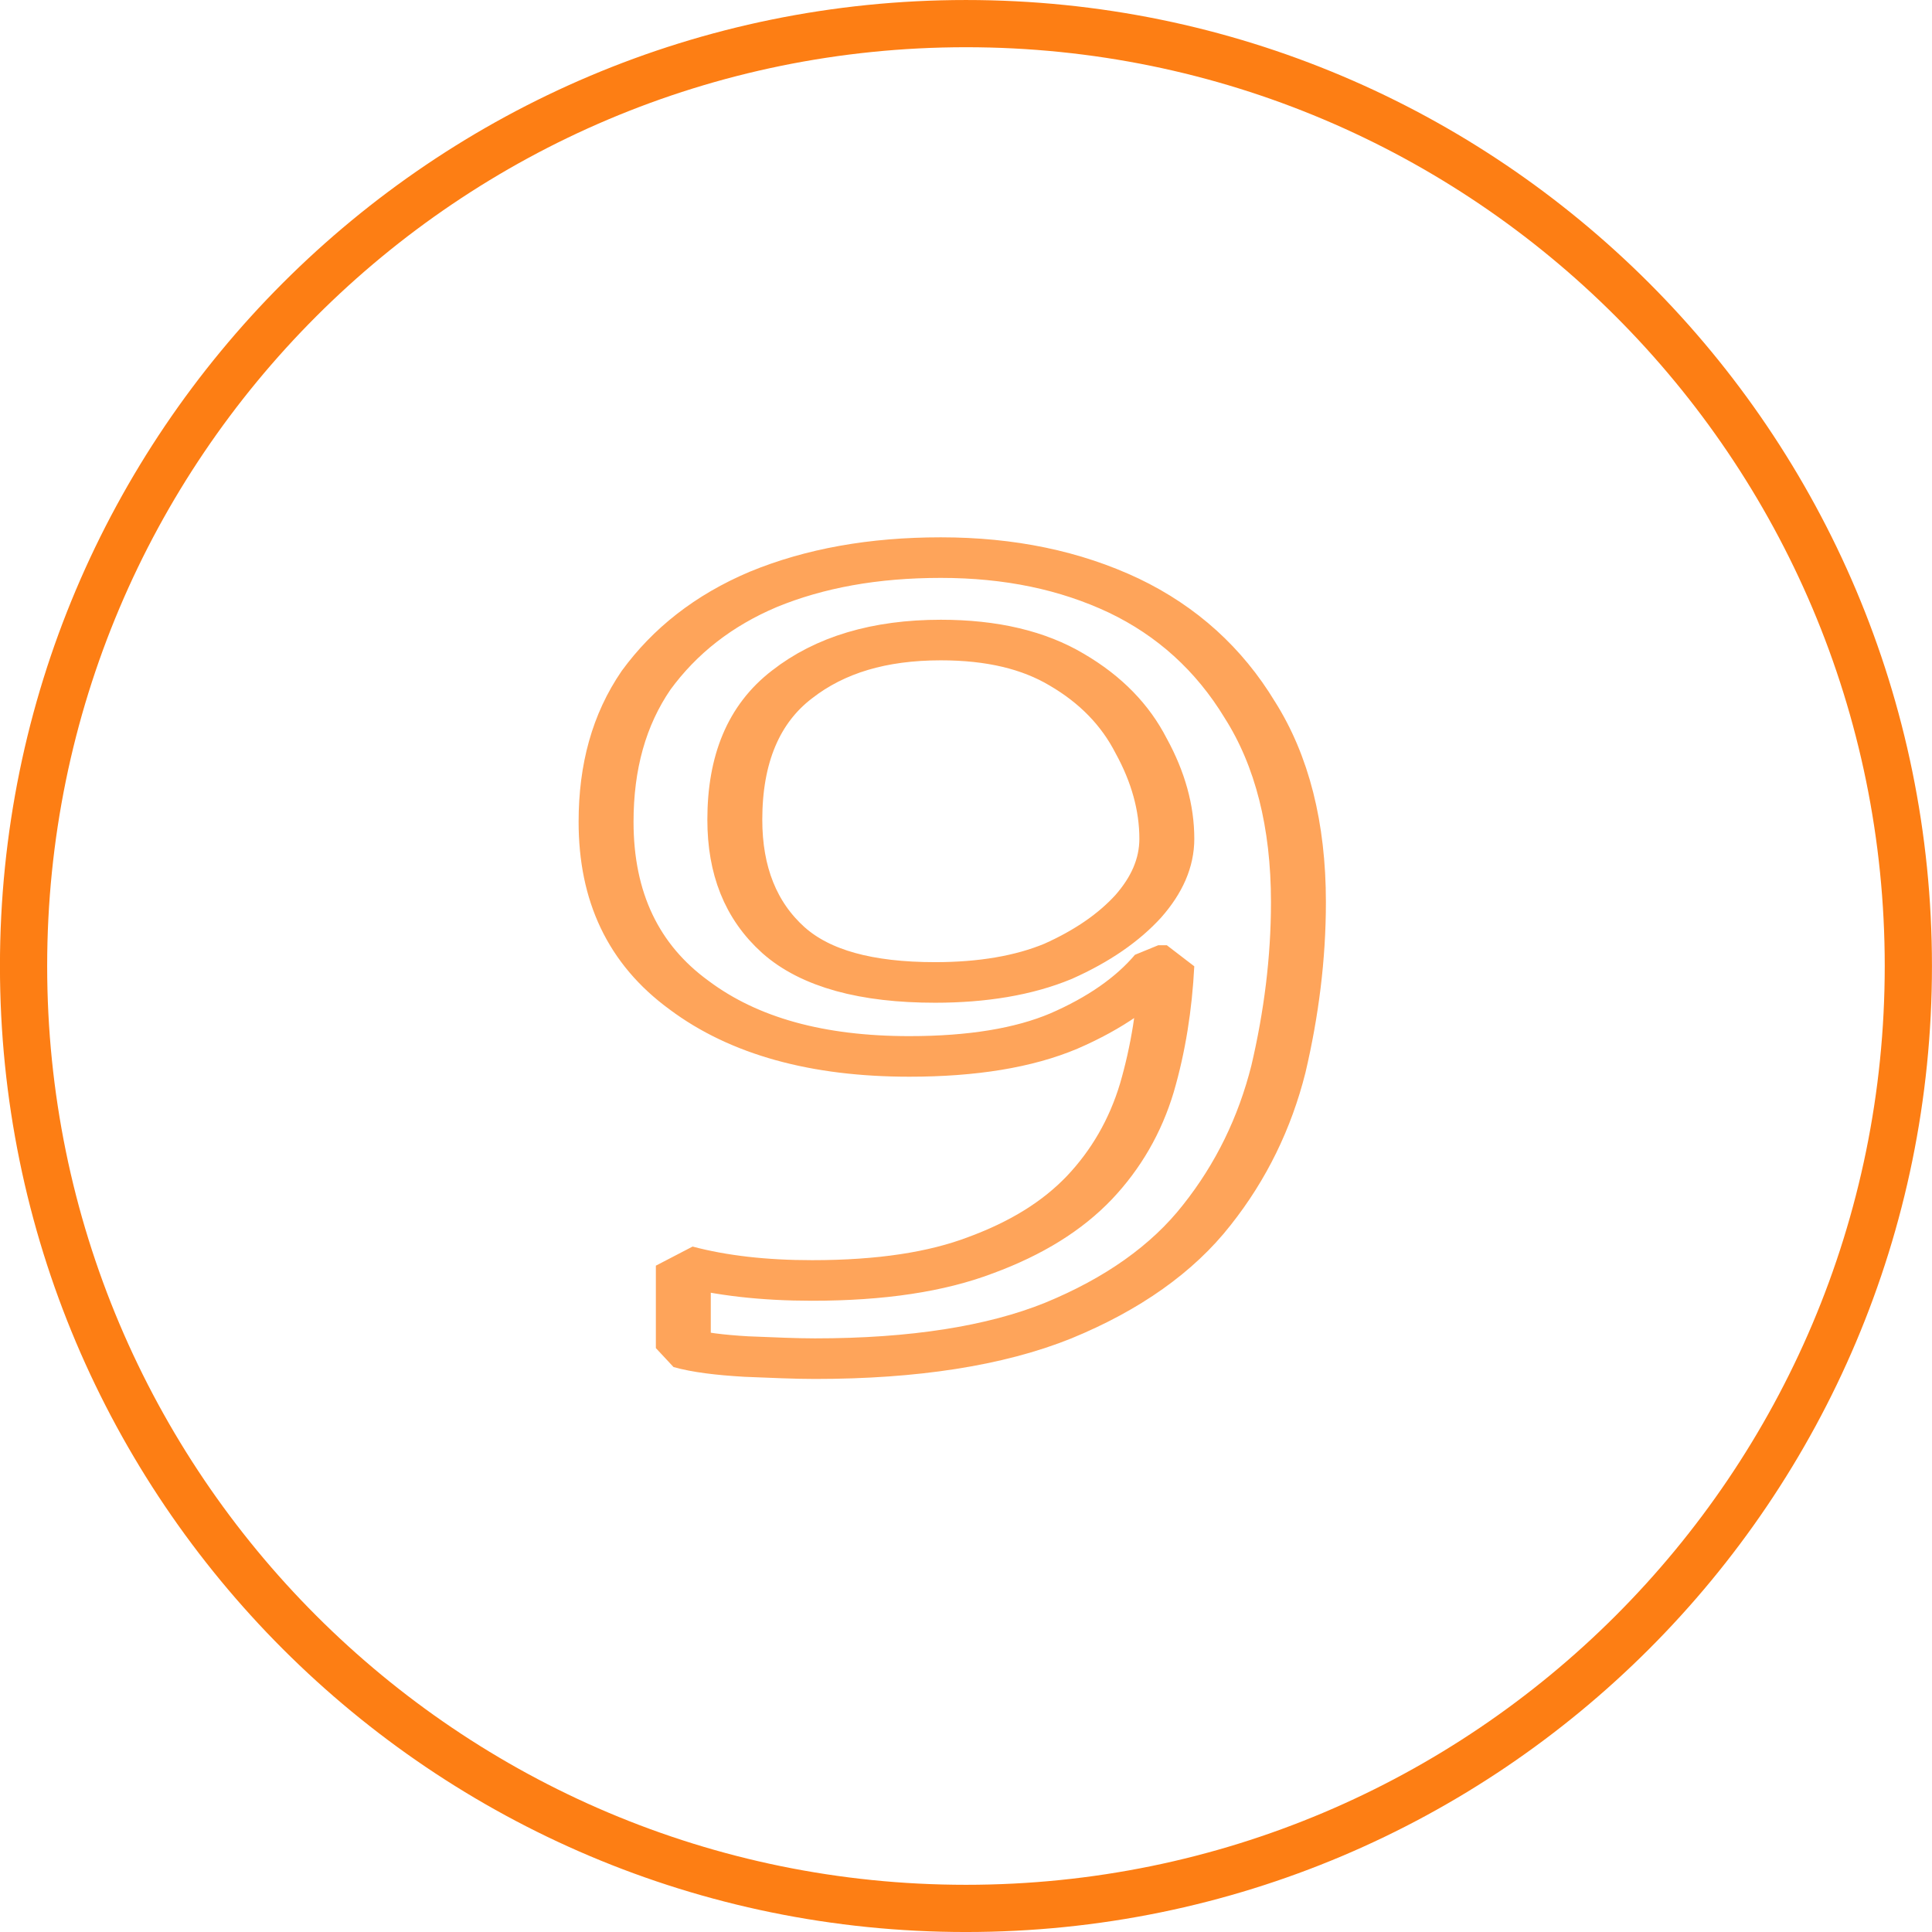
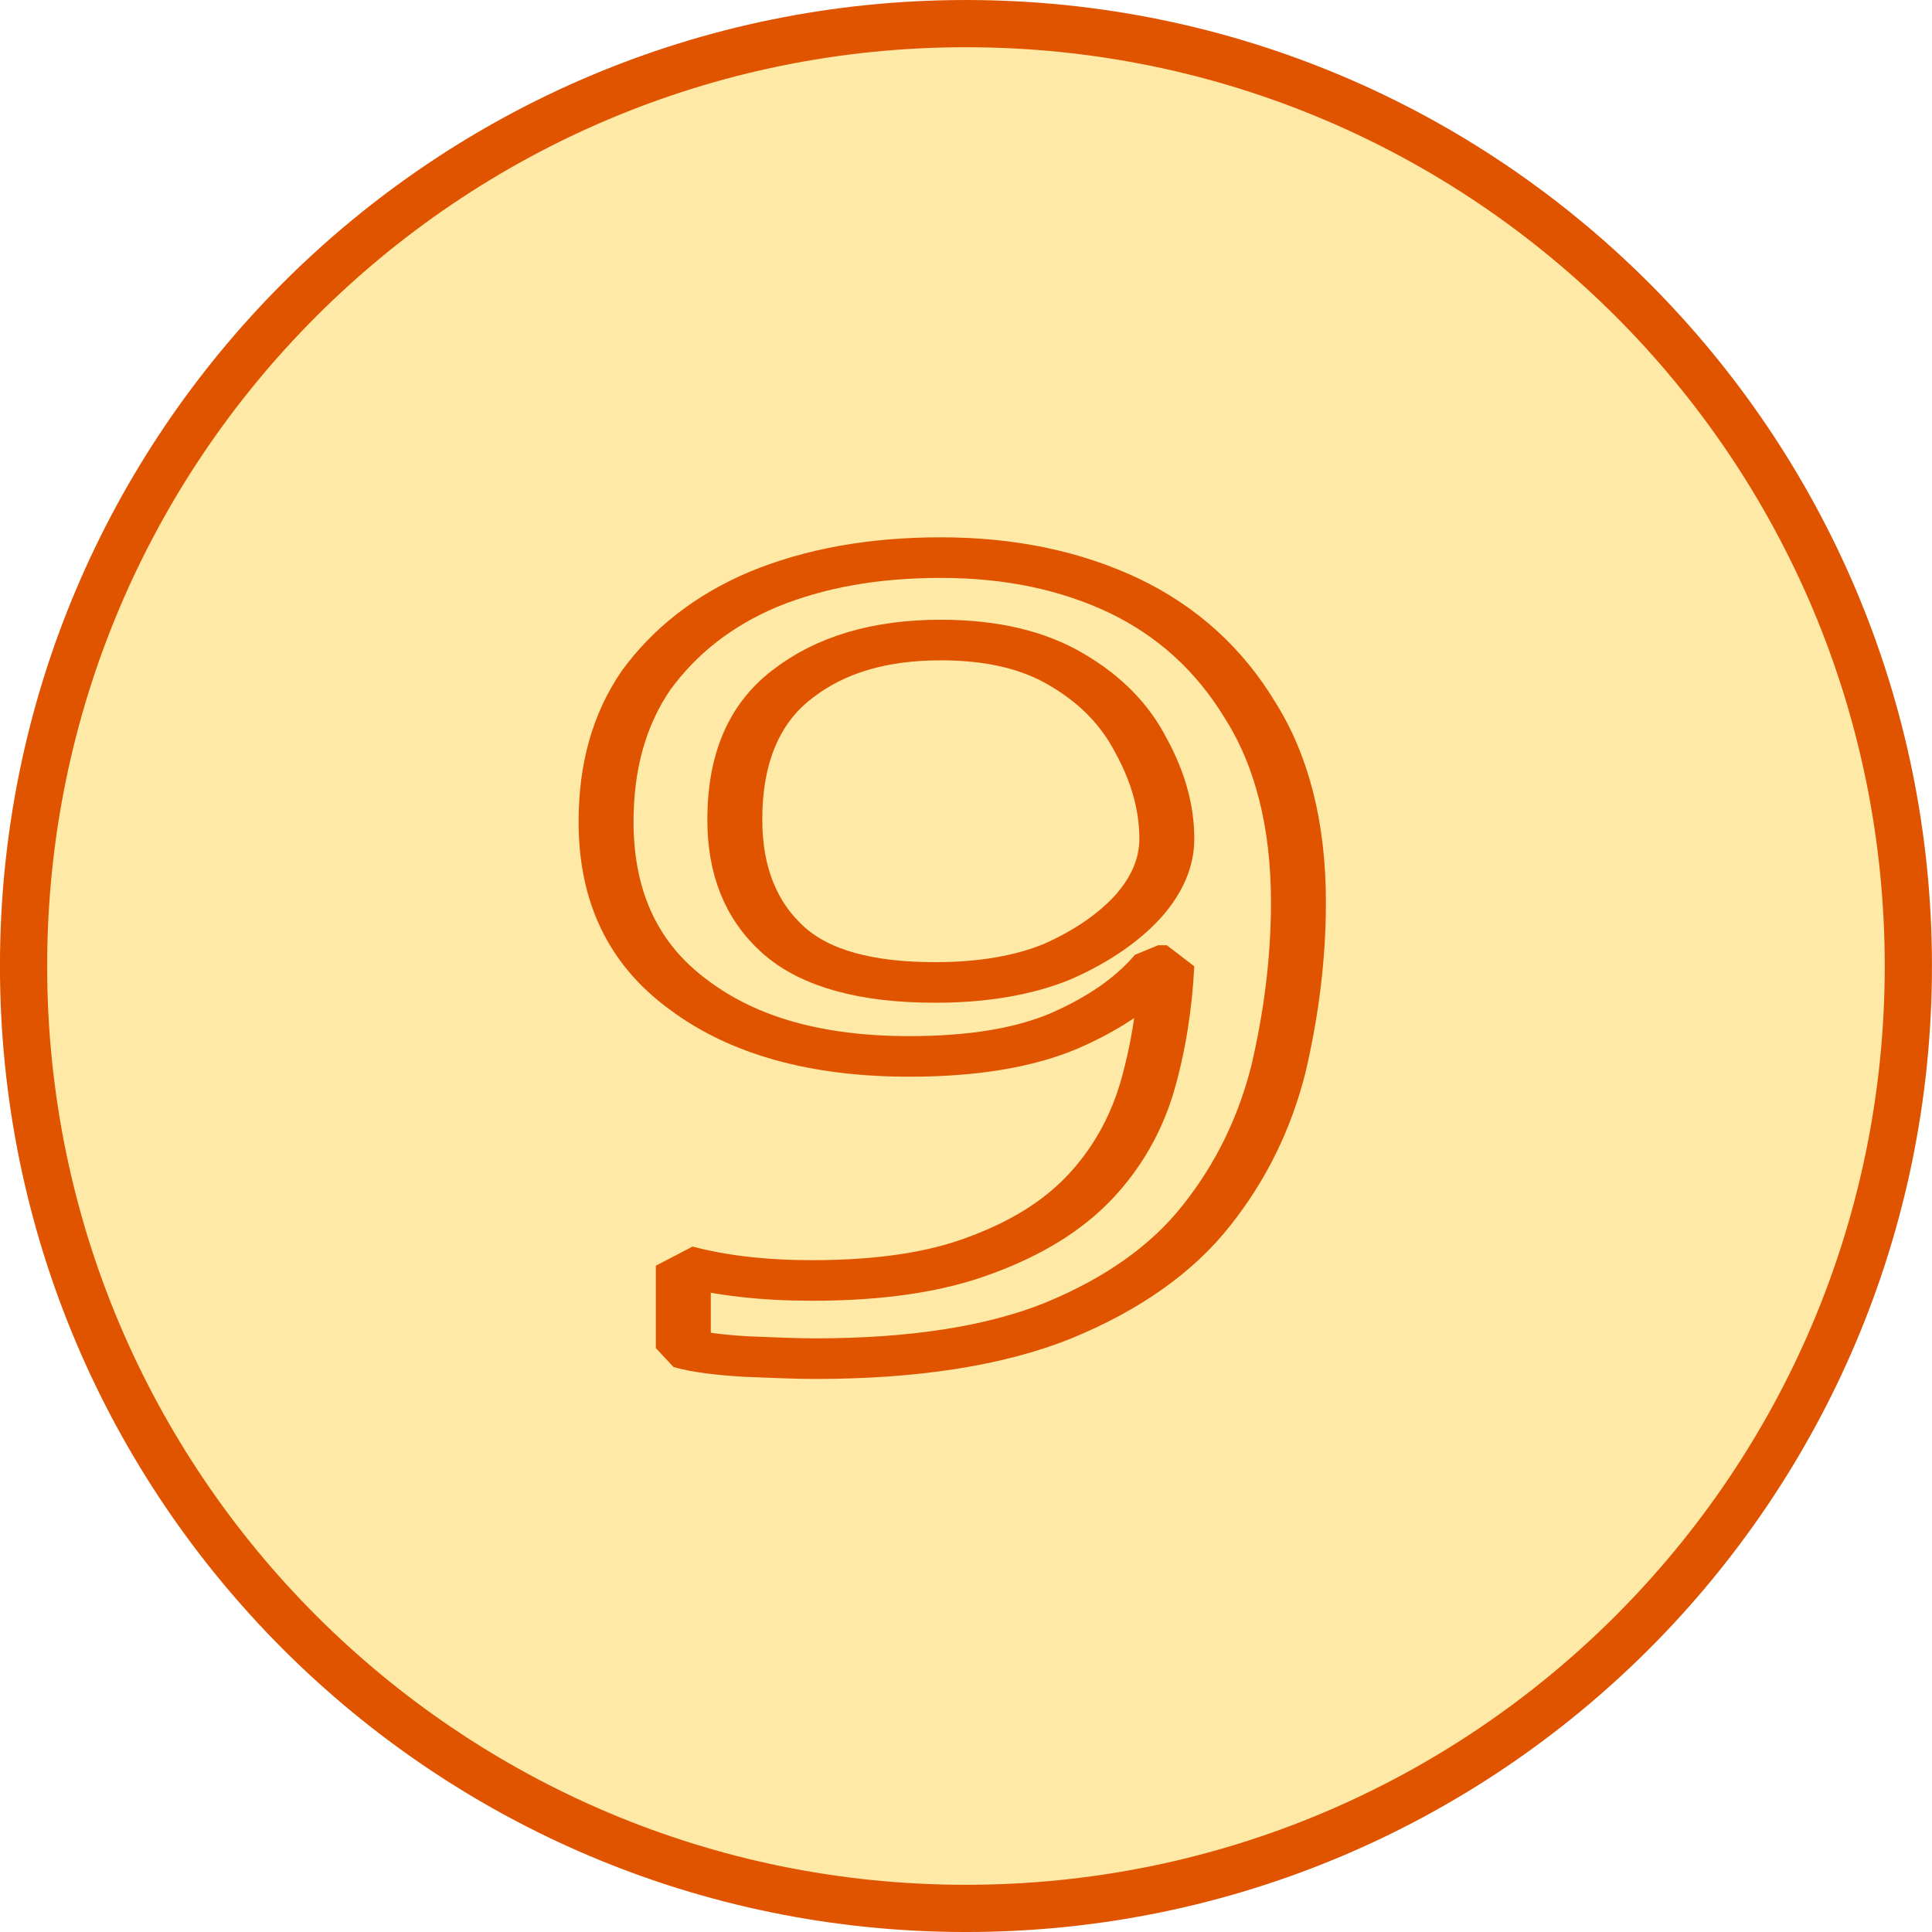
<svg xmlns="http://www.w3.org/2000/svg" width="12.276mm" height="12.276mm" viewBox="0 0 12.276 12.276" version="1.1" id="svg5">
  <defs id="defs2" />
  <g id="layer1" transform="translate(-139.9329,-22.77823)">
-     <g id="g2815" transform="translate(15.30462,-100.5107)" style="fill:none;stroke:#fd7e14;stroke-width:0.3;stroke-dasharray:none;stroke-opacity:1">
-       <circle style="opacity:1;fill:none;fill-opacity:1;stroke:#fd7e14;stroke-width:0.3;stroke-linejoin:bevel;stroke-dasharray:none;stroke-opacity:1" id="circle2639" cx="130.766" cy="129.427" r="5.988" />
-       <text xml:space="preserve" style="font-style:normal;font-variant:normal;font-weight:normal;font-stretch:normal;font-size:8.063px;font-family:Montserrat;-inkscape-font-specification:'Montserrat, Normal';font-variant-ligatures:normal;font-variant-caps:normal;font-variant-numeric:normal;font-variant-east-asian:normal;opacity:0.7;fill:none;stroke:#fd7e14;stroke-width:0.3;stroke-linejoin:bevel;stroke-dasharray:none;stroke-opacity:1" x="110.025" y="153.404" id="text507" transform="scale(1.163449,0.8595137)">
-         <tspan id="tspan505" style="fill:none;stroke:#fd7e14;stroke-width:0.3;stroke-dasharray:none;stroke-opacity:1" x="110.025" y="153.404">9</tspan>
+     <g id="g2815" transform="translate(15.30462,-100.5107)" style="fill:#ffe9a6;stroke:#e05400;stroke-width:0.3;stroke-dasharray:none;stroke-opacity:1;fill-opacity:1">
+       <circle style="opacity:1;fill:#ffe9a6;fill-opacity:1;stroke:#e05400;stroke-width:0.3;stroke-linejoin:bevel;stroke-dasharray:none;stroke-opacity:1" id="circle2639" cx="130.766" cy="129.427" r="5.988" />
+       <text xml:space="preserve" style="font-style:normal;font-variant:normal;font-weight:normal;font-stretch:normal;font-size:8.063px;font-family:Montserrat;-inkscape-font-specification:'Montserrat, Normal';font-variant-ligatures:normal;font-variant-caps:normal;font-variant-numeric:normal;font-variant-east-asian:normal;opacity:1;fill:#ffe9a6;stroke:#e05400;stroke-width:0.3;stroke-linejoin:bevel;stroke-dasharray:none;stroke-opacity:1;fill-opacity:1" x="110.025" y="153.404" id="text507" transform="scale(1.163449,0.8595137)">
+         <tspan id="tspan505" style="fill:#ffe9a6;stroke:#e05400;stroke-width:0.3;stroke-dasharray:none;stroke-opacity:1;fill-opacity:1" x="110.025" y="153.404">9</tspan>
      </text>
    </g>
  </g>
</svg>
